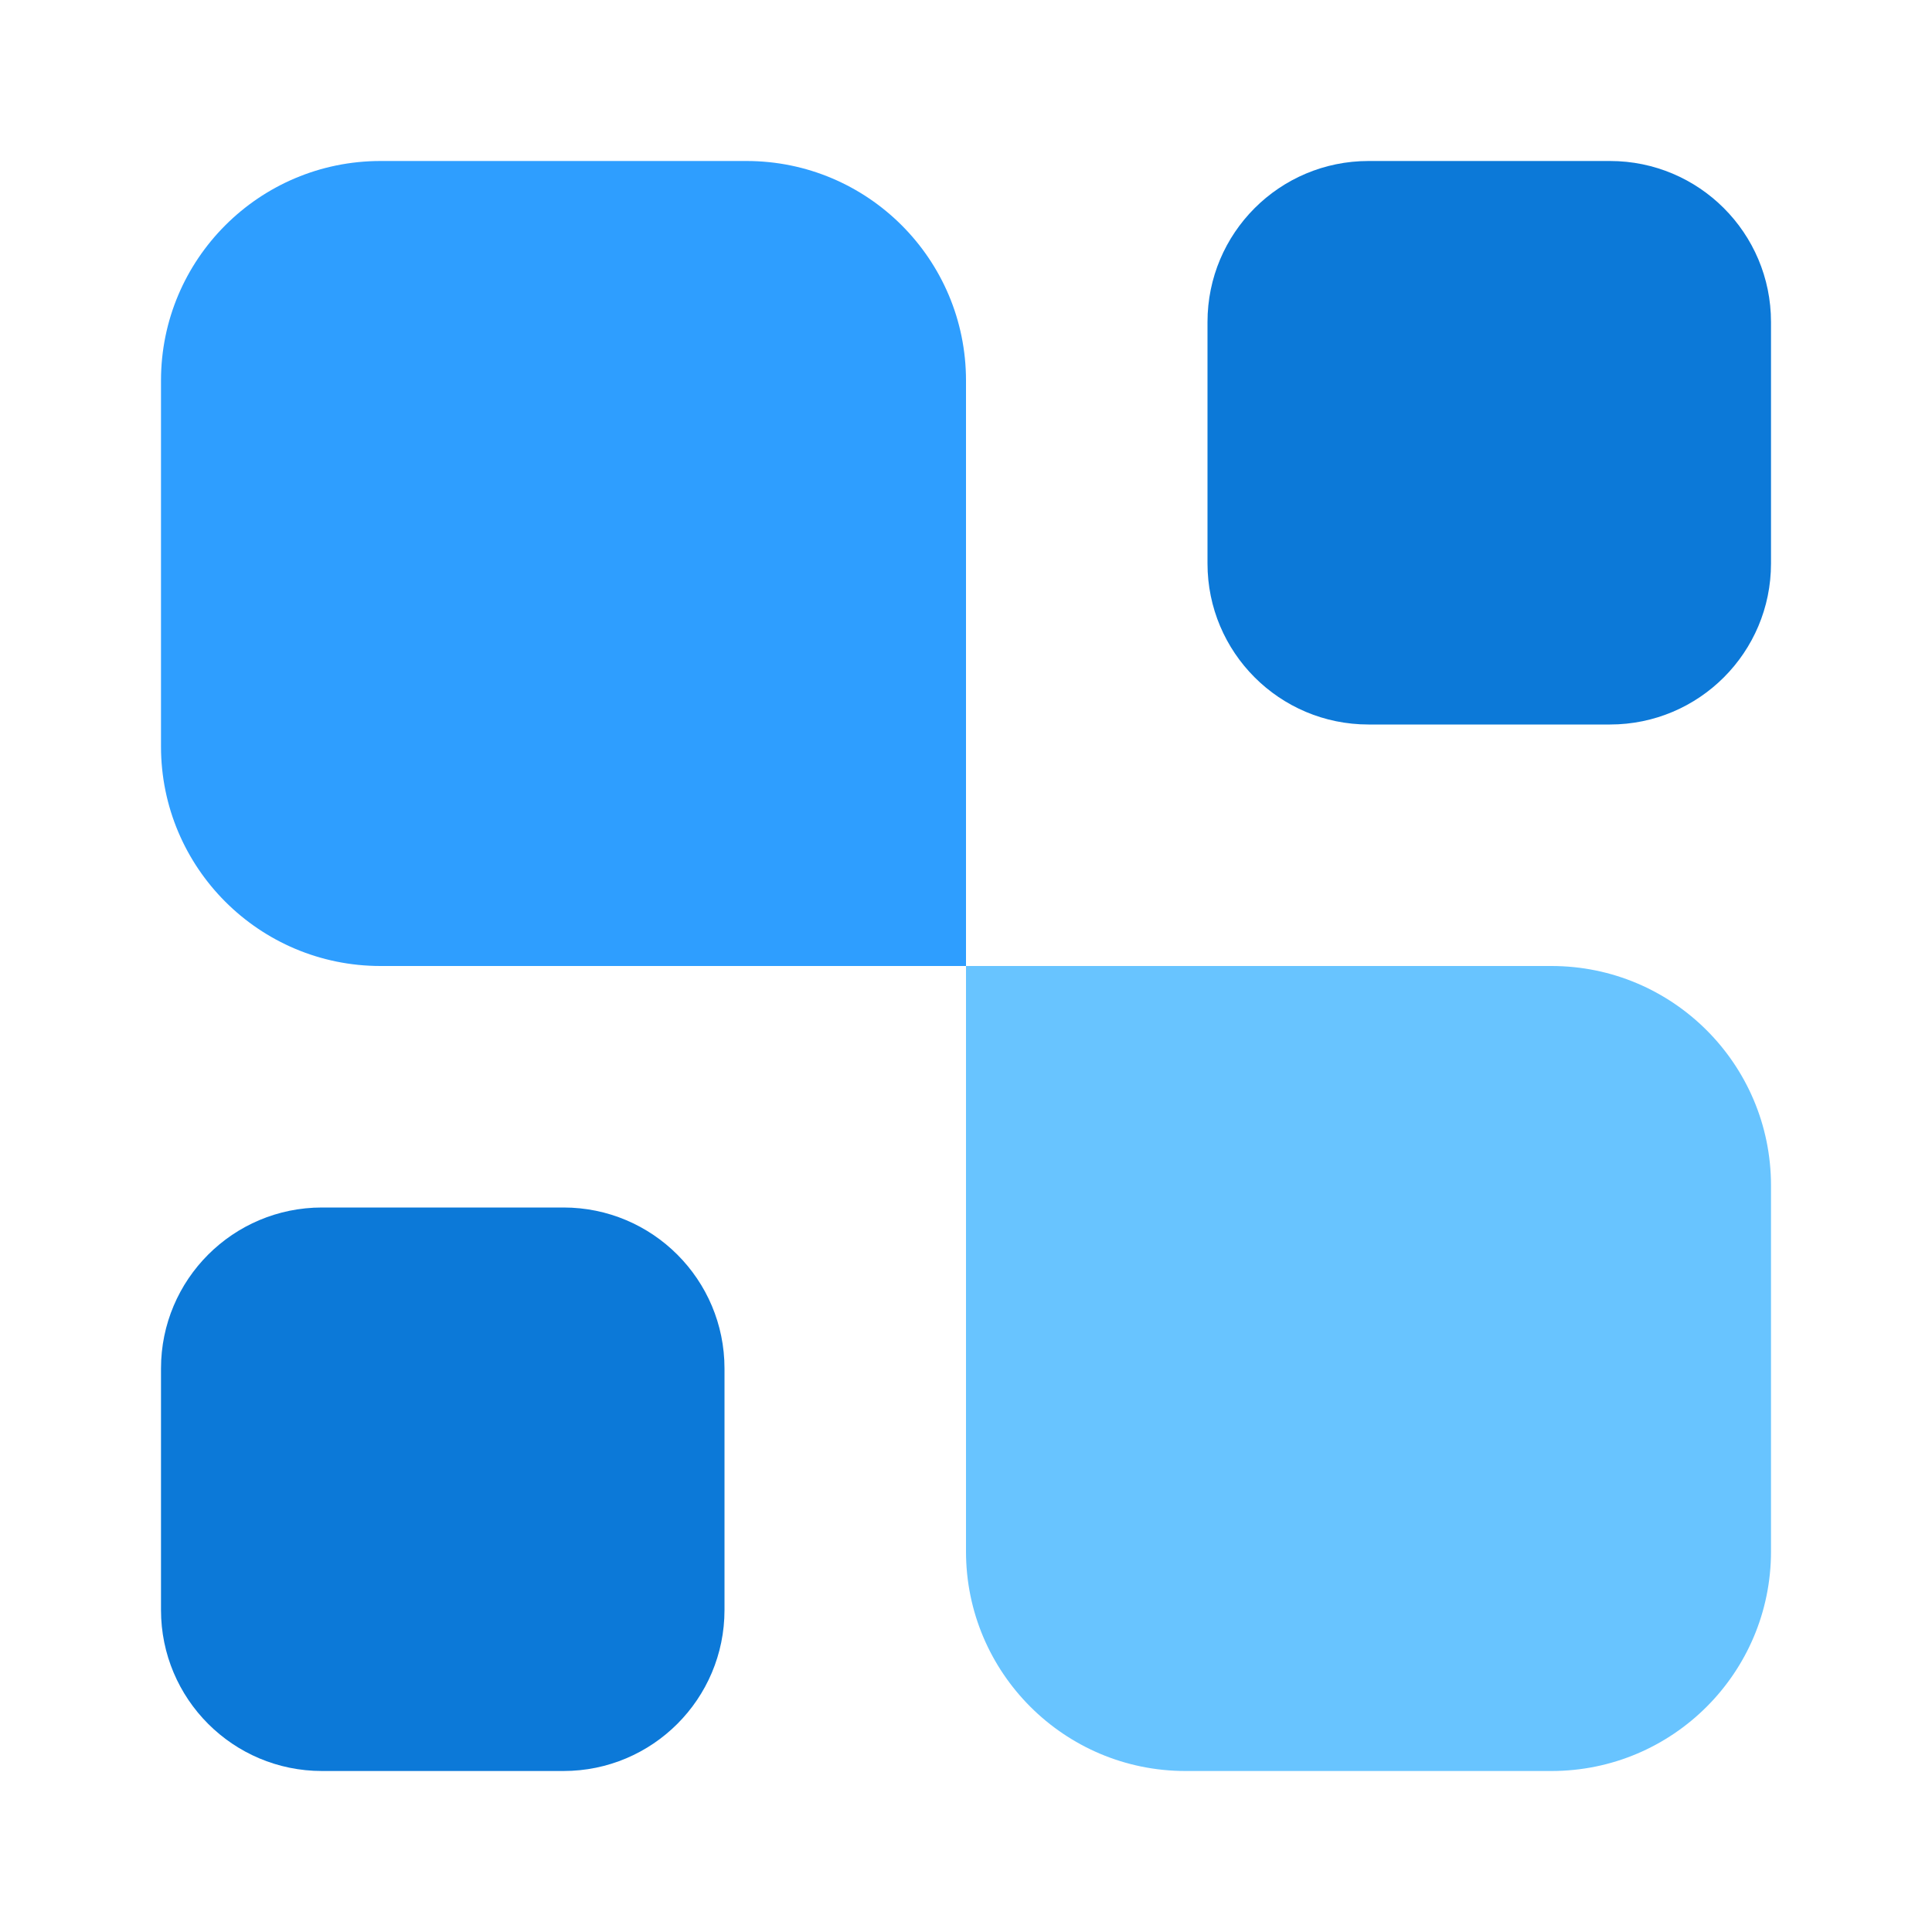
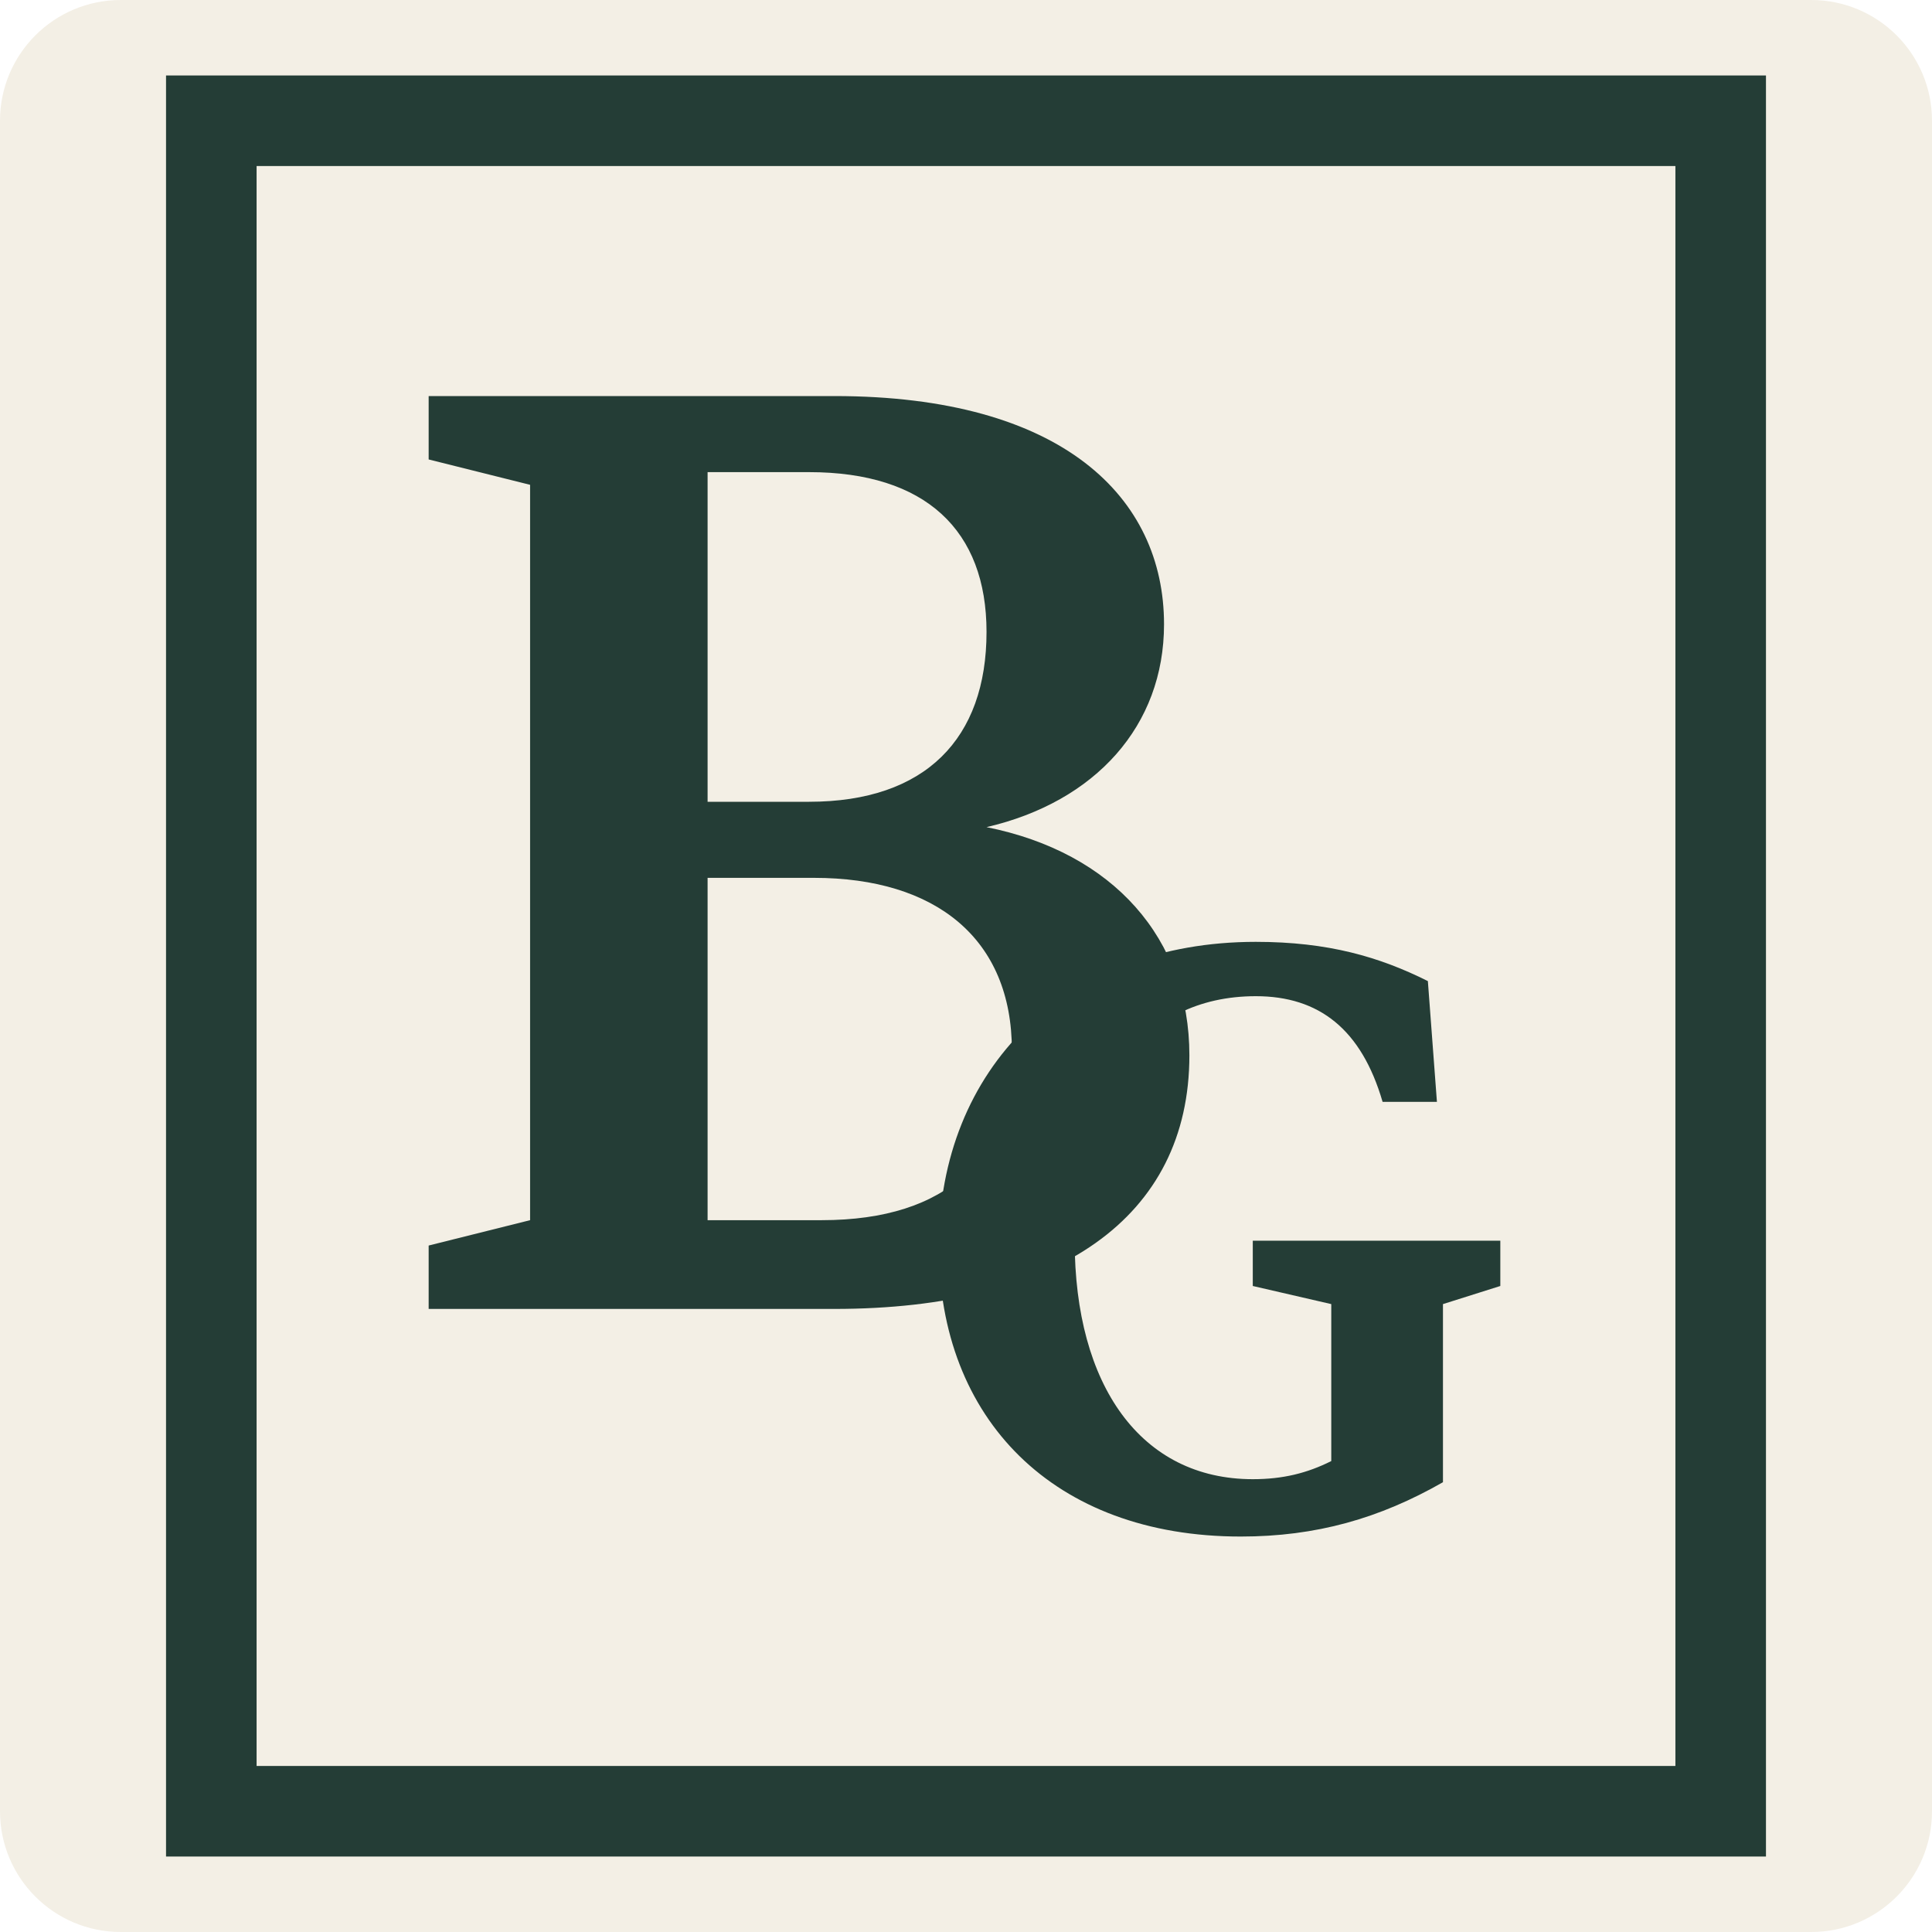
- <svg xmlns="http://www.w3.org/2000/svg" width="24" height="24" viewBox="0 0 24 24" fill="none">
-   <path d="M22 19.273C22 20.779 20.779 22 19.273 22H14.727C13.221 22 12 20.779 12 19.273V12H19.273C20.779 12 22 13.221 22 14.727V19.273Z" fill="#68C4FF" />
-   <path d="M20 2C21.105 2 22 2.895 22 4V7C22 8.105 21.105 9 20 9H17C15.895 9 15 8.105 15 7V4C15 2.895 15.895 2 17 2H20Z" fill="#0C79D8" />
-   <path d="M7 15C8.105 15 9 15.895 9 17V20C9 21.105 8.105 22 7 22H4C2.895 22 2 21.105 2 20V17C2 15.895 2.895 15 4 15H7Z" fill="#0C79D8" />
-   <path d="M12 12H4.727C3.221 12 2 10.779 2 9.273V4.727C2 3.221 3.221 2 4.727 2H9.273C10.779 2 12 3.221 12 4.727V12Z" fill="#2E9EFF" />
+ <svg xmlns="http://www.w3.org/2000/svg" viewBox="0 0 64 64" role="img" aria-labelledby="title">
+   <rect width="64" height="64" rx="4" fill="#f3efe5" />
+   <path d="M7 4h50v56H7z" fill="none" stroke="#243d36" stroke-width="3" />
+   <g transform="translate(1.6 1.2)">
+     <path transform="translate(0 1) scale(.84)" fill="#243d36" fill-rule="evenodd" d="M15 13h16c9 0 13 4 13 9 0 4-2.7 7-7 8 5 1 8 4.4 8 9 0 6.4-5.2 10-14 10H15v-2.5l4-1V16.5l-4-1V13zm11 3v13h4c4.6 0 7-2.5 7-6.7 0-4-2.4-6.3-7-6.3h-4zm0 16v13.5h4.5c5 0 7.5-2.5 7.5-6.7 0-4.4-3-6.8-7.8-6.8H26z" />
+     <path transform="translate(-6 -5)" fill="#243d36" d="M46 35c2.4 0 4.1.5 5.7 1.3l.3 4h-1.8c-.7-2.4-2.1-3.5-4.2-3.5-3.8 0-6 3.1-6 8.1 0 4.8 2.2 7.9 5.9 7.9 1 0 1.8-.2 2.6-.6V47l-2.6-.6v-1.5h8.2v1.5l-1.9.6v5.9c-2.1 1.2-4.2 1.8-6.7 1.8-6.2 0-10-3.9-10-9.6 0-5.9 4.2-10.1 10.5-10.1z" />
+   </g>
</svg>
